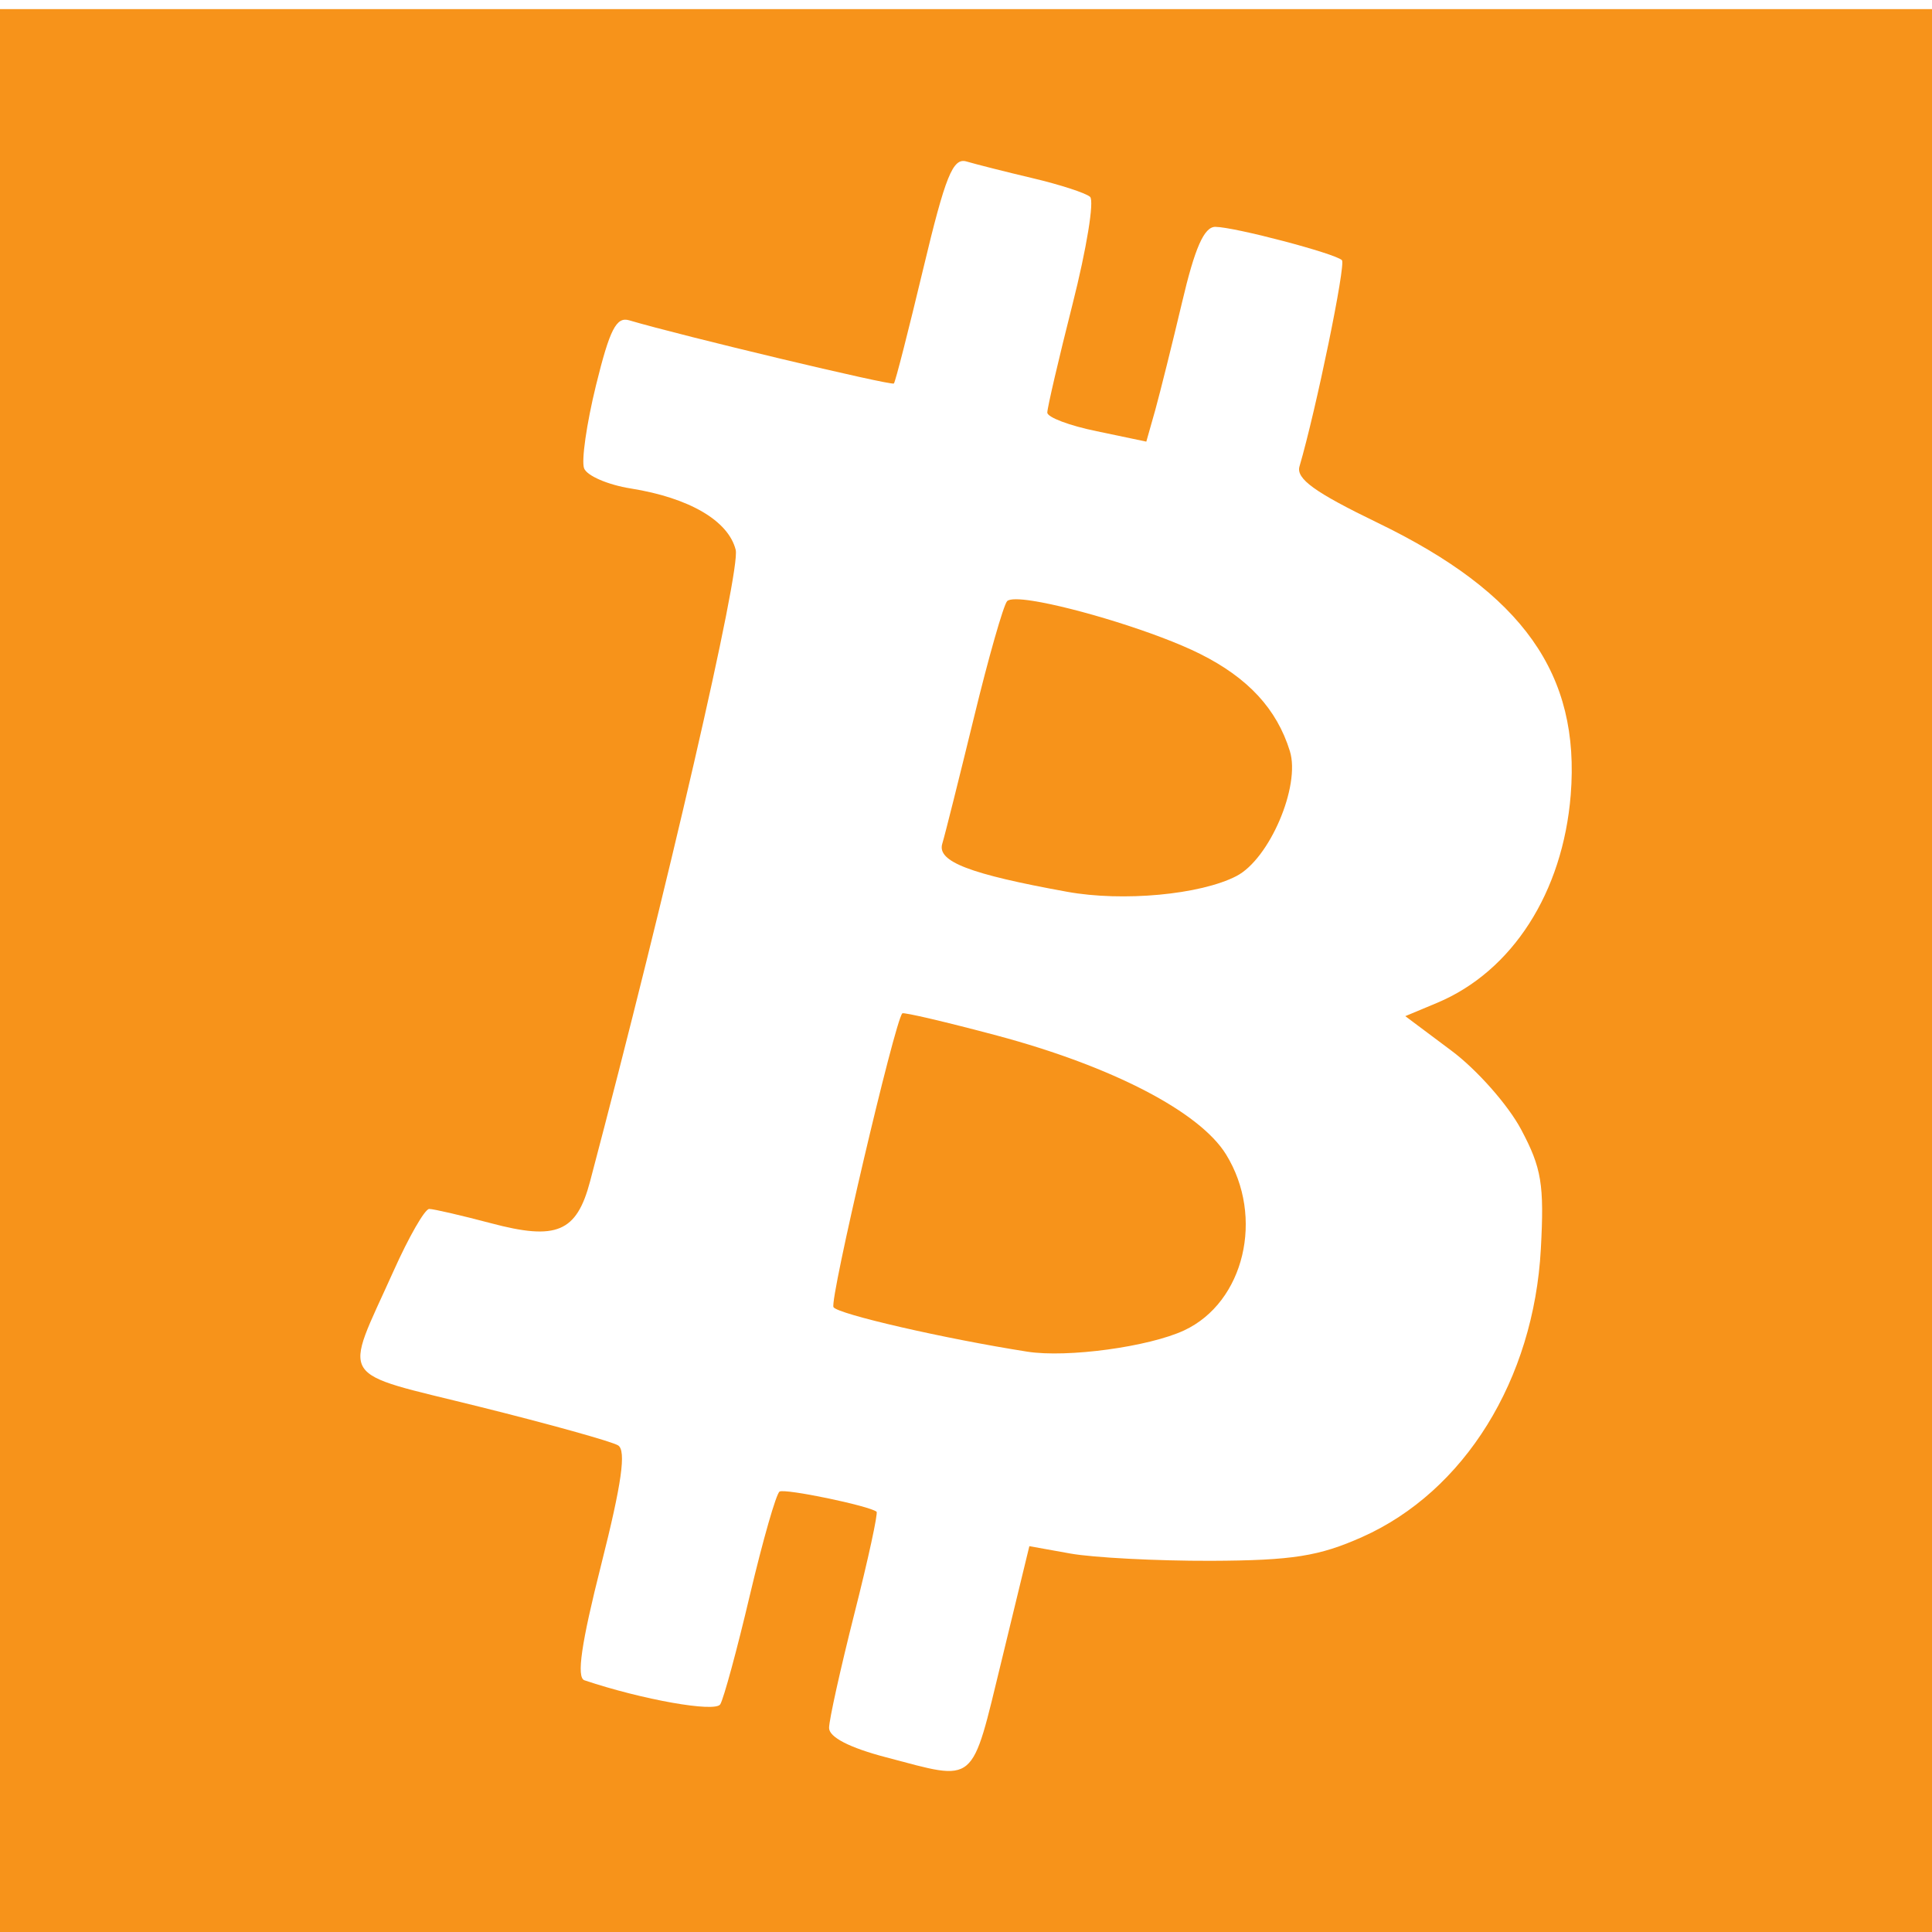
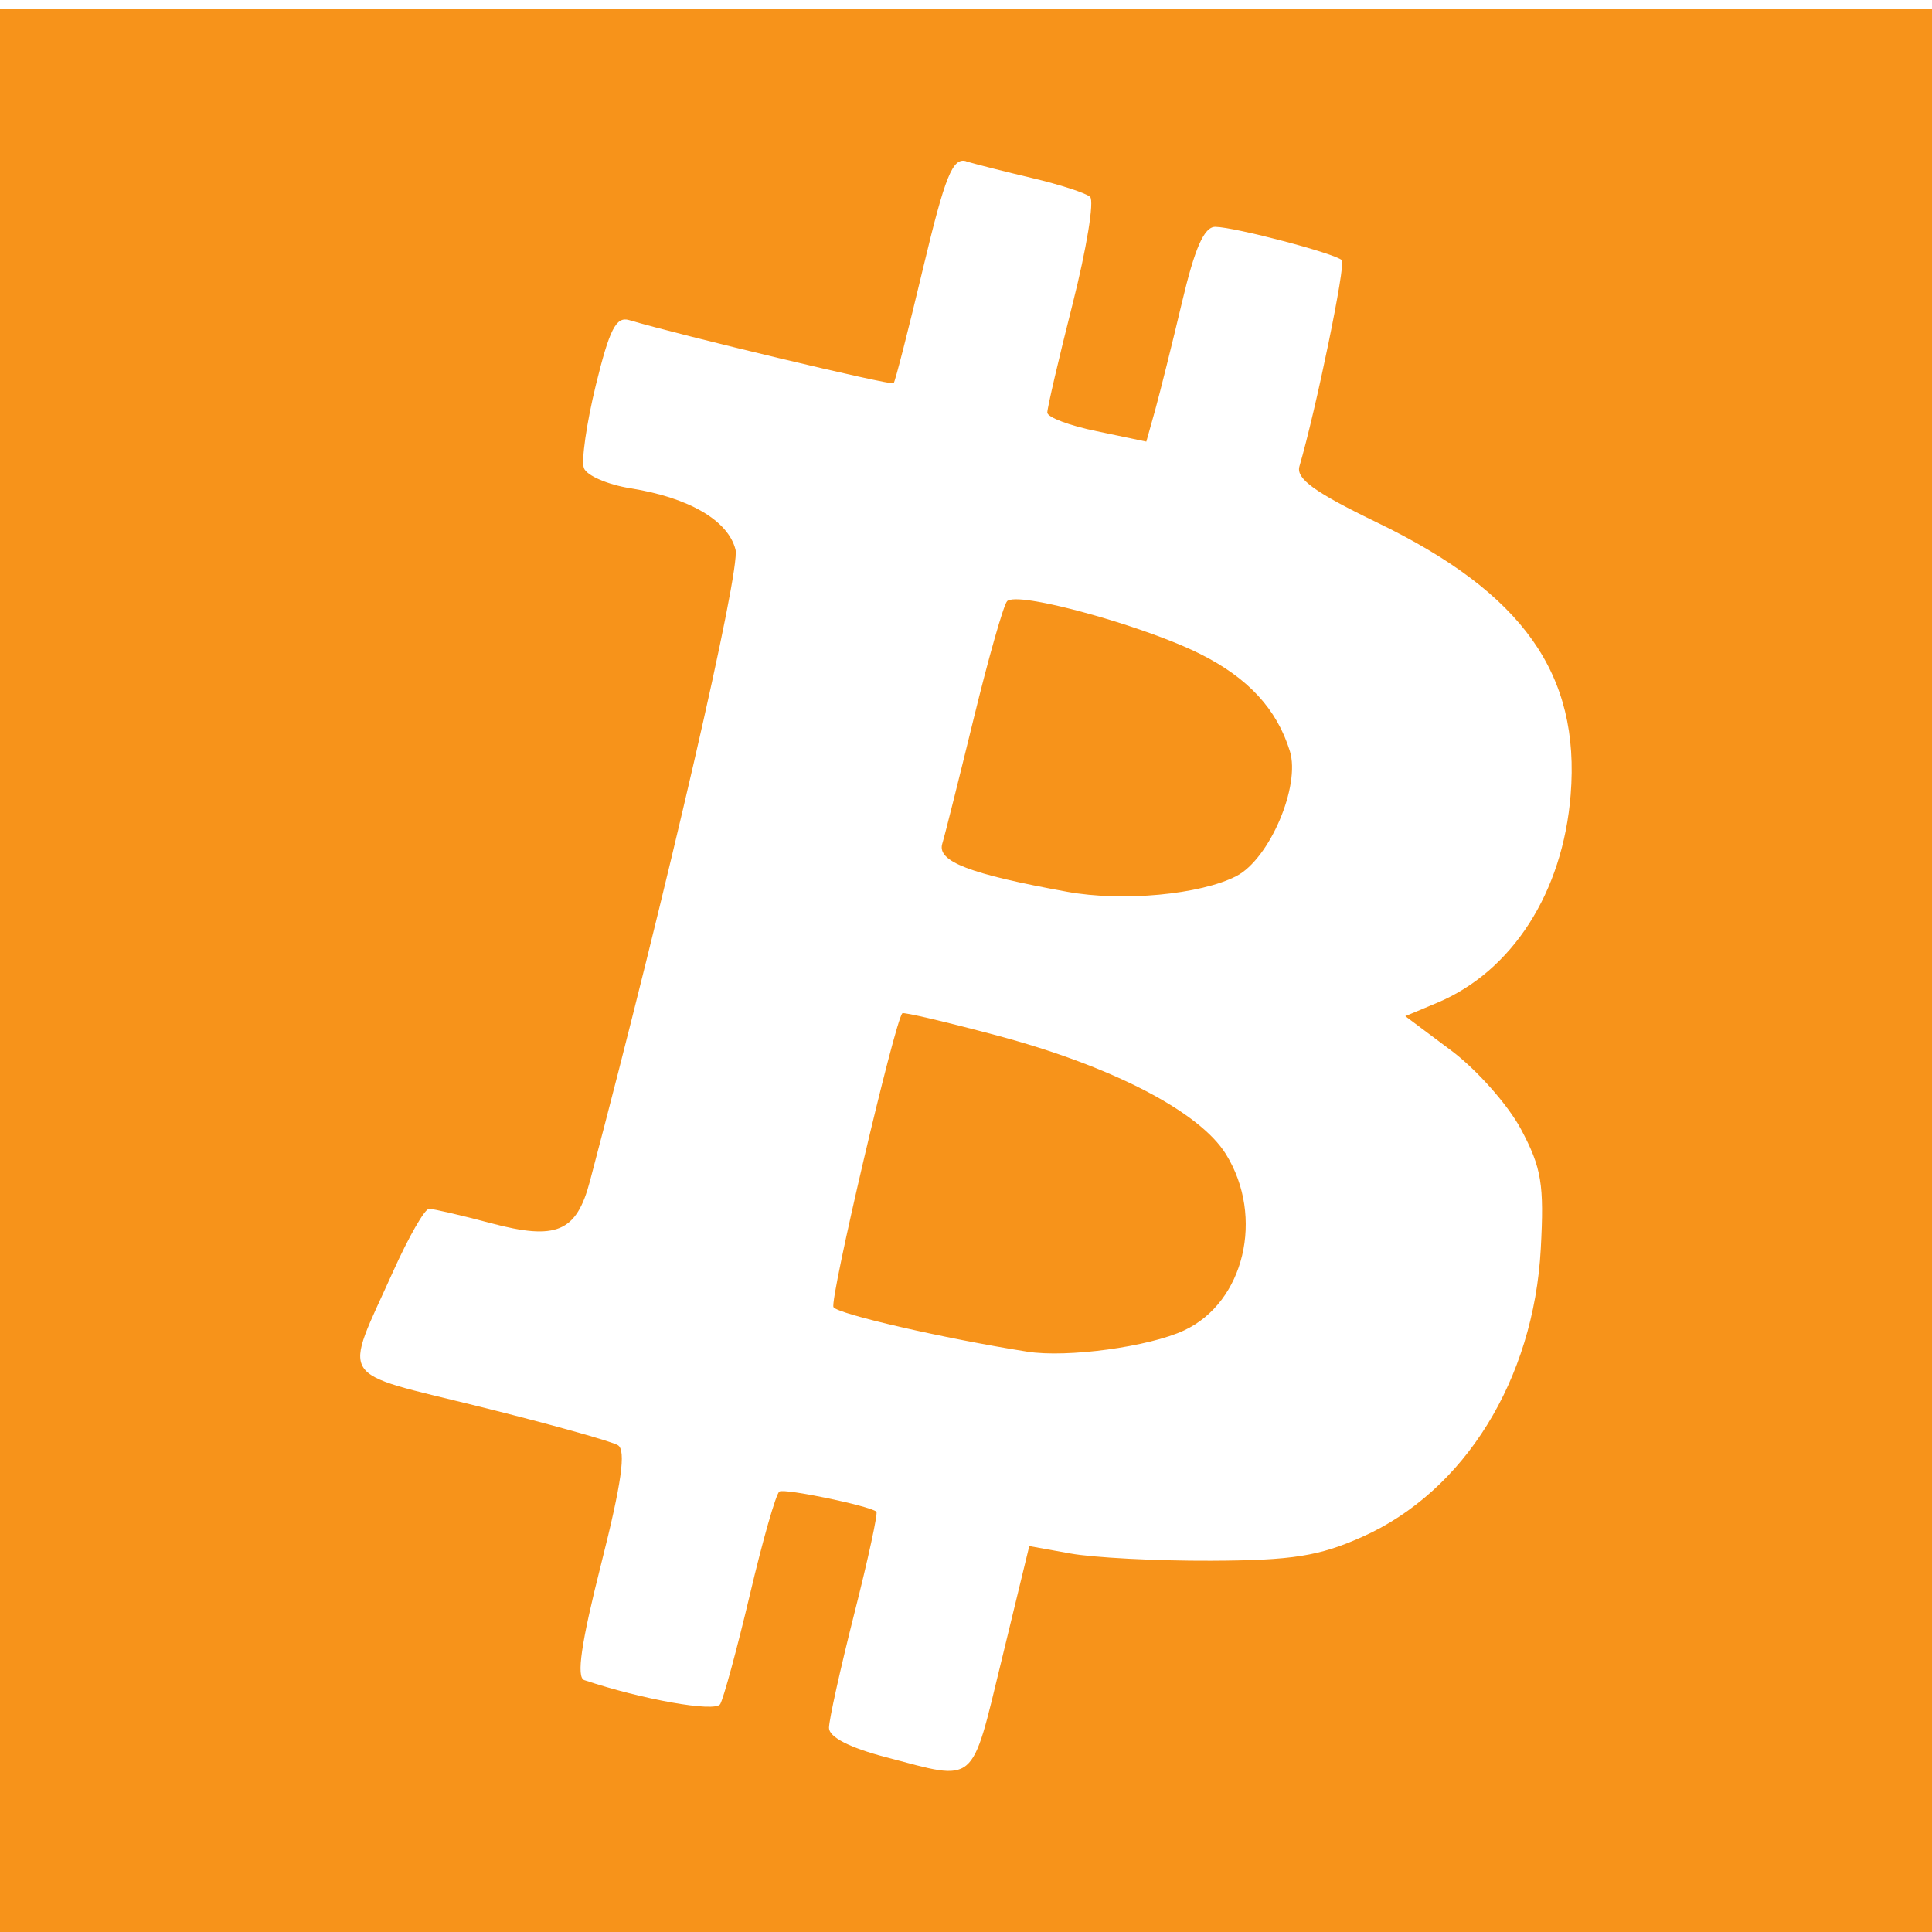
- <svg xmlns="http://www.w3.org/2000/svg" height="24" viewBox="0 0 24 24" width="24" version="1.1" id="svg8">
-   <defs id="defs12" />
-   <path style="fill:#f7931a;fill-opacity:1;stroke:none;stroke-width:6.374;stroke-miterlimit:4;stroke-dasharray:none;stroke-opacity:1" d="M 0 0.113 L 0 24 L 24 24 L 24 0.113 L 0 0.113 z M 12.006 2.006 C 12.118 2.039 12.487 2.133 12.826 2.213 C 13.165 2.293 13.486 2.397 13.541 2.445 C 13.596 2.494 13.497 3.094 13.324 3.777 C 13.151 4.46 13.01 5.066 13.01 5.125 C 13.01 5.184 13.286 5.288 13.625 5.357 L 14.24 5.486 L 14.352 5.09 C 14.412 4.872 14.562 4.272 14.684 3.756 C 14.843 3.078 14.958 2.817 15.098 2.818 C 15.338 2.82 16.587 3.149 16.67 3.232 C 16.721 3.283 16.349 5.091 16.143 5.793 C 16.097 5.947 16.332 6.116 17.113 6.494 C 18.92 7.368 19.632 8.374 19.512 9.875 C 19.414 11.086 18.787 12.065 17.854 12.457 L 17.457 12.623 L 18.029 13.051 C 18.344 13.285 18.734 13.726 18.896 14.031 C 19.151 14.51 19.184 14.714 19.141 15.514 C 19.053 17.14 18.191 18.528 16.92 19.094 C 16.387 19.331 16.06 19.385 15.043 19.389 C 14.365 19.391 13.58 19.349 13.299 19.299 L 12.787 19.207 L 12.443 20.625 C 12.059 22.199 12.142 22.128 11.008 21.83 C 10.553 21.711 10.299 21.58 10.299 21.465 C 10.299 21.366 10.441 20.728 10.613 20.047 C 10.786 19.366 10.909 18.795 10.889 18.779 C 10.792 18.704 9.75 18.488 9.684 18.529 C 9.642 18.555 9.477 19.132 9.316 19.812 C 9.156 20.493 8.989 21.105 8.947 21.172 C 8.883 21.275 7.977 21.114 7.26 20.873 C 7.159 20.839 7.221 20.414 7.469 19.434 C 7.724 18.425 7.781 18.019 7.678 17.955 C 7.6 17.907 6.826 17.691 5.957 17.475 C 4.162 17.028 4.262 17.185 4.887 15.793 C 5.078 15.366 5.278 15.017 5.332 15.018 C 5.386 15.018 5.731 15.098 6.098 15.195 C 6.913 15.412 7.163 15.308 7.33 14.676 C 8.292 11.038 9.203 7.085 9.139 6.83 C 9.048 6.469 8.565 6.185 7.836 6.068 C 7.552 6.023 7.291 5.91 7.256 5.818 C 7.22 5.726 7.287 5.262 7.404 4.785 C 7.574 4.094 7.656 3.931 7.816 3.979 C 8.463 4.171 11.074 4.794 11.104 4.764 C 11.123 4.744 11.286 4.103 11.469 3.338 C 11.744 2.186 11.837 1.956 12.006 2.006 z M 12.834 7.465 C 12.659 7.437 12.538 7.436 12.51 7.469 C 12.465 7.52 12.279 8.17 12.098 8.916 C 11.916 9.662 11.74 10.367 11.705 10.482 C 11.639 10.703 12.048 10.859 13.256 11.078 C 13.948 11.204 14.913 11.114 15.359 10.883 C 15.77 10.671 16.158 9.763 16.023 9.33 C 15.861 8.808 15.506 8.422 14.908 8.123 C 14.376 7.857 13.358 7.548 12.834 7.465 z M 11.209 12.588 C 11.116 12.68 10.302 16.155 10.354 16.238 C 10.406 16.324 11.734 16.63 12.762 16.791 C 13.258 16.869 14.27 16.731 14.709 16.527 C 15.457 16.179 15.711 15.118 15.23 14.34 C 14.903 13.811 13.816 13.247 12.389 12.865 C 11.756 12.696 11.225 12.572 11.209 12.588 z " id="rect4502" />
+ <svg xmlns="http://www.w3.org/2000/svg" height="24" viewBox="0 0 24 24" width="24">
+   <path d="m0 0.113v23.887h24v-23.887h-24zm12.006 1.893c0.112 0.033 0.481 0.127 0.82 0.207 0.339 0.08 0.66 0.184 0.715 0.232 0.055 0.049-0.044 0.649-0.217 1.332-0.173 0.683-0.314 1.289-0.314 1.348 0 0.059 0.276 0.163 0.615 0.232l0.615 0.129 0.111-0.396c0.06-0.218 0.21-0.818 0.332-1.334 0.16-0.677 0.275-0.939 0.414-0.938 0.24 0.002 1.489 0.331 1.572 0.414 0.051 0.051-0.321 1.858-0.527 2.561-0.045 0.154 0.189 0.323 0.971 0.701 1.806 0.874 2.519 1.88 2.398 3.381-0.097 1.211-0.725 2.19-1.658 2.582l-0.396 0.166 0.572 0.428c0.314 0.235 0.705 0.675 0.867 0.98 0.255 0.479 0.287 0.683 0.244 1.482-0.088 1.627-0.95 3.015-2.221 3.58-0.533 0.237-0.86 0.291-1.877 0.295-0.678 0.003-1.463-0.039-1.744-0.09l-0.512-0.092-0.344 1.418c-0.384 1.574-0.301 1.503-1.435 1.205-0.454-0.119-0.709-0.25-0.709-0.365-1e-6 -0.099 0.142-0.737 0.314-1.418 0.173-0.681 0.296-1.252 0.275-1.268-0.097-0.075-1.139-0.291-1.205-0.25-0.042 0.026-0.207 0.603-0.367 1.283-0.161 0.68-0.328 1.292-0.369 1.359-0.064 0.103-0.97-0.058-1.688-0.299-0.101-0.034-0.039-0.459 0.209-1.44 0.255-1.008 0.312-1.415 0.209-1.478-0.078-0.048-0.851-0.264-1.721-0.48-1.795-0.446-1.695-0.29-1.07-1.682 0.192-0.427 0.392-0.776 0.445-0.775 0.054 7.98e-4 0.399 0.08 0.766 0.178 0.815 0.217 1.065 0.113 1.232-0.52 0.962-3.638 1.873-7.591 1.809-7.846-0.091-0.361-0.573-0.645-1.303-0.762-0.284-0.045-0.545-0.158-0.58-0.25-0.035-0.092 0.032-0.557 0.148-1.033 0.169-0.691 0.251-0.854 0.412-0.807 0.647 0.192 3.258 0.816 3.287 0.785 0.019-0.02 0.183-0.661 0.365-1.426 0.275-1.152 0.368-1.382 0.537-1.332zm0.828 5.459c-0.175-0.028-0.296-0.028-0.324 0.004-0.045 0.051-0.23 0.702-0.412 1.447-0.182 0.746-0.358 1.451-0.393 1.566-0.066 0.22 0.342 0.376 1.551 0.596 0.692 0.126 1.657 0.035 2.103-0.195 0.411-0.212 0.799-1.12 0.664-1.553-0.162-0.522-0.517-0.908-1.115-1.207-0.532-0.266-1.55-0.575-2.074-0.658zm-1.625 5.123c-0.093 0.093-0.907 3.567-0.855 3.65 0.053 0.086 1.381 0.391 2.408 0.553 0.496 0.078 1.509-0.06 1.947-0.264 0.748-0.348 1.002-1.409 0.521-2.188-0.327-0.529-1.414-1.093-2.842-1.475-0.633-0.169-1.163-0.294-1.18-0.277z" fill="#f7931a" />
</svg>
